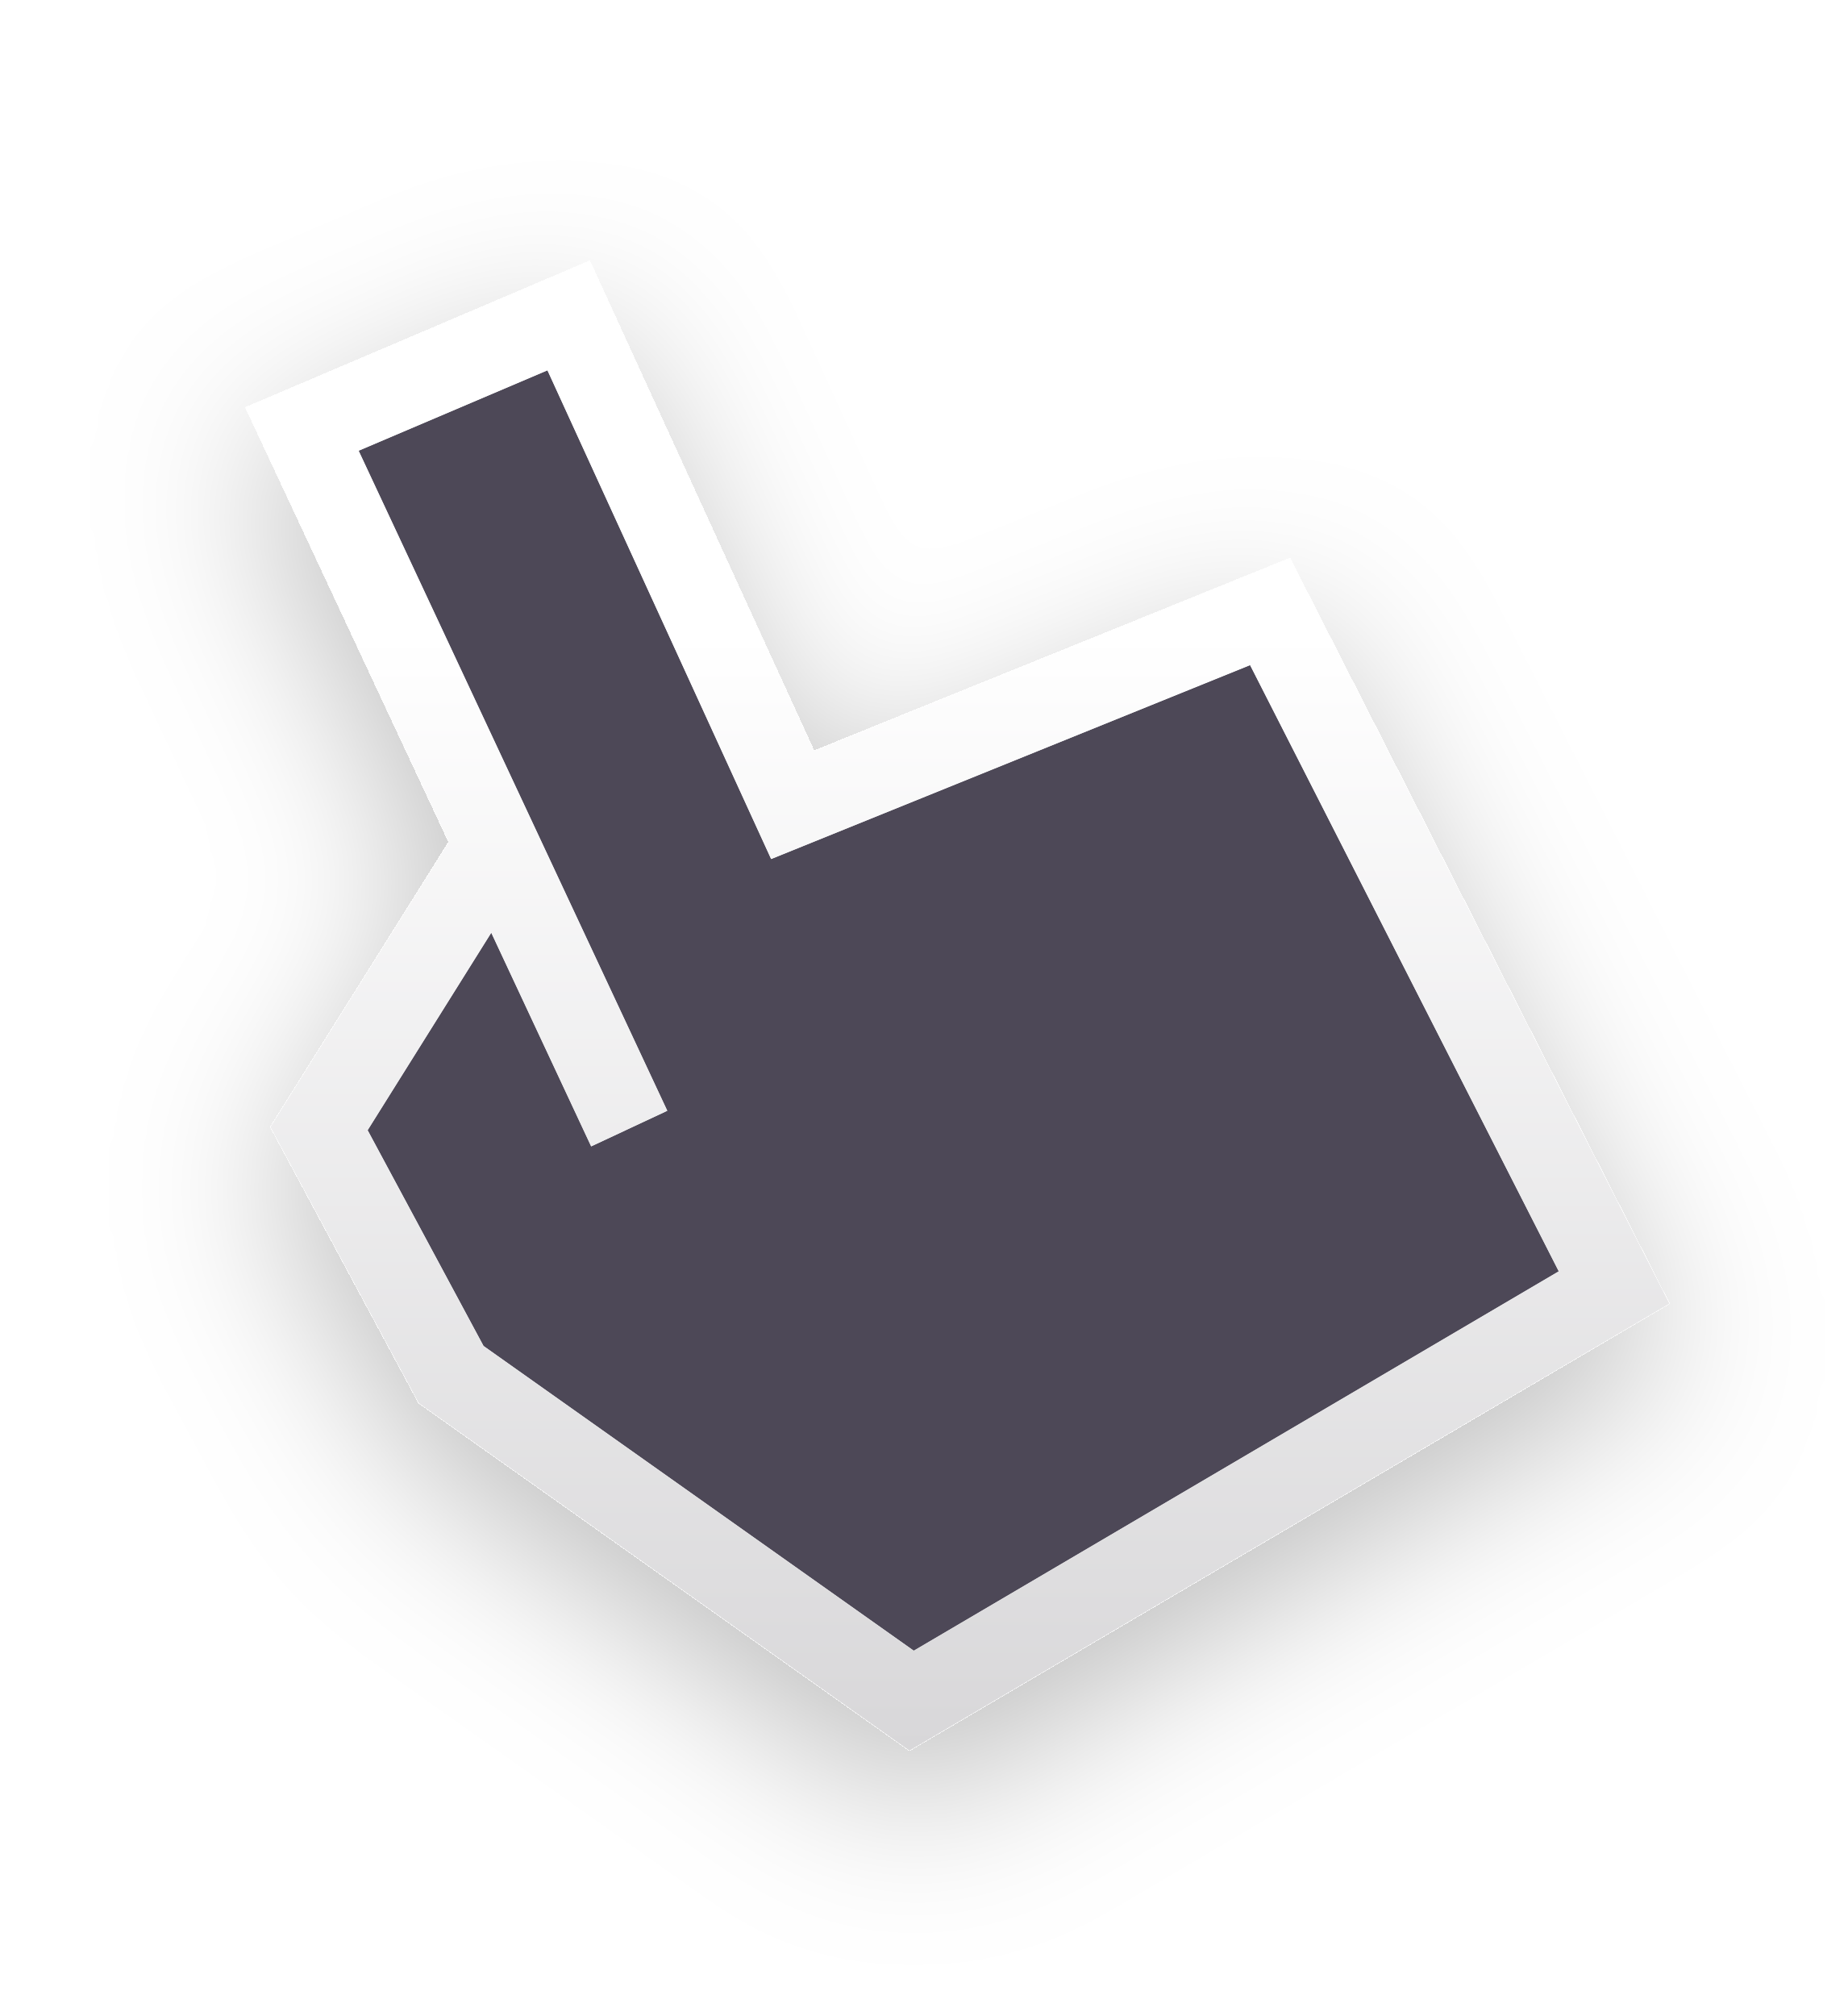
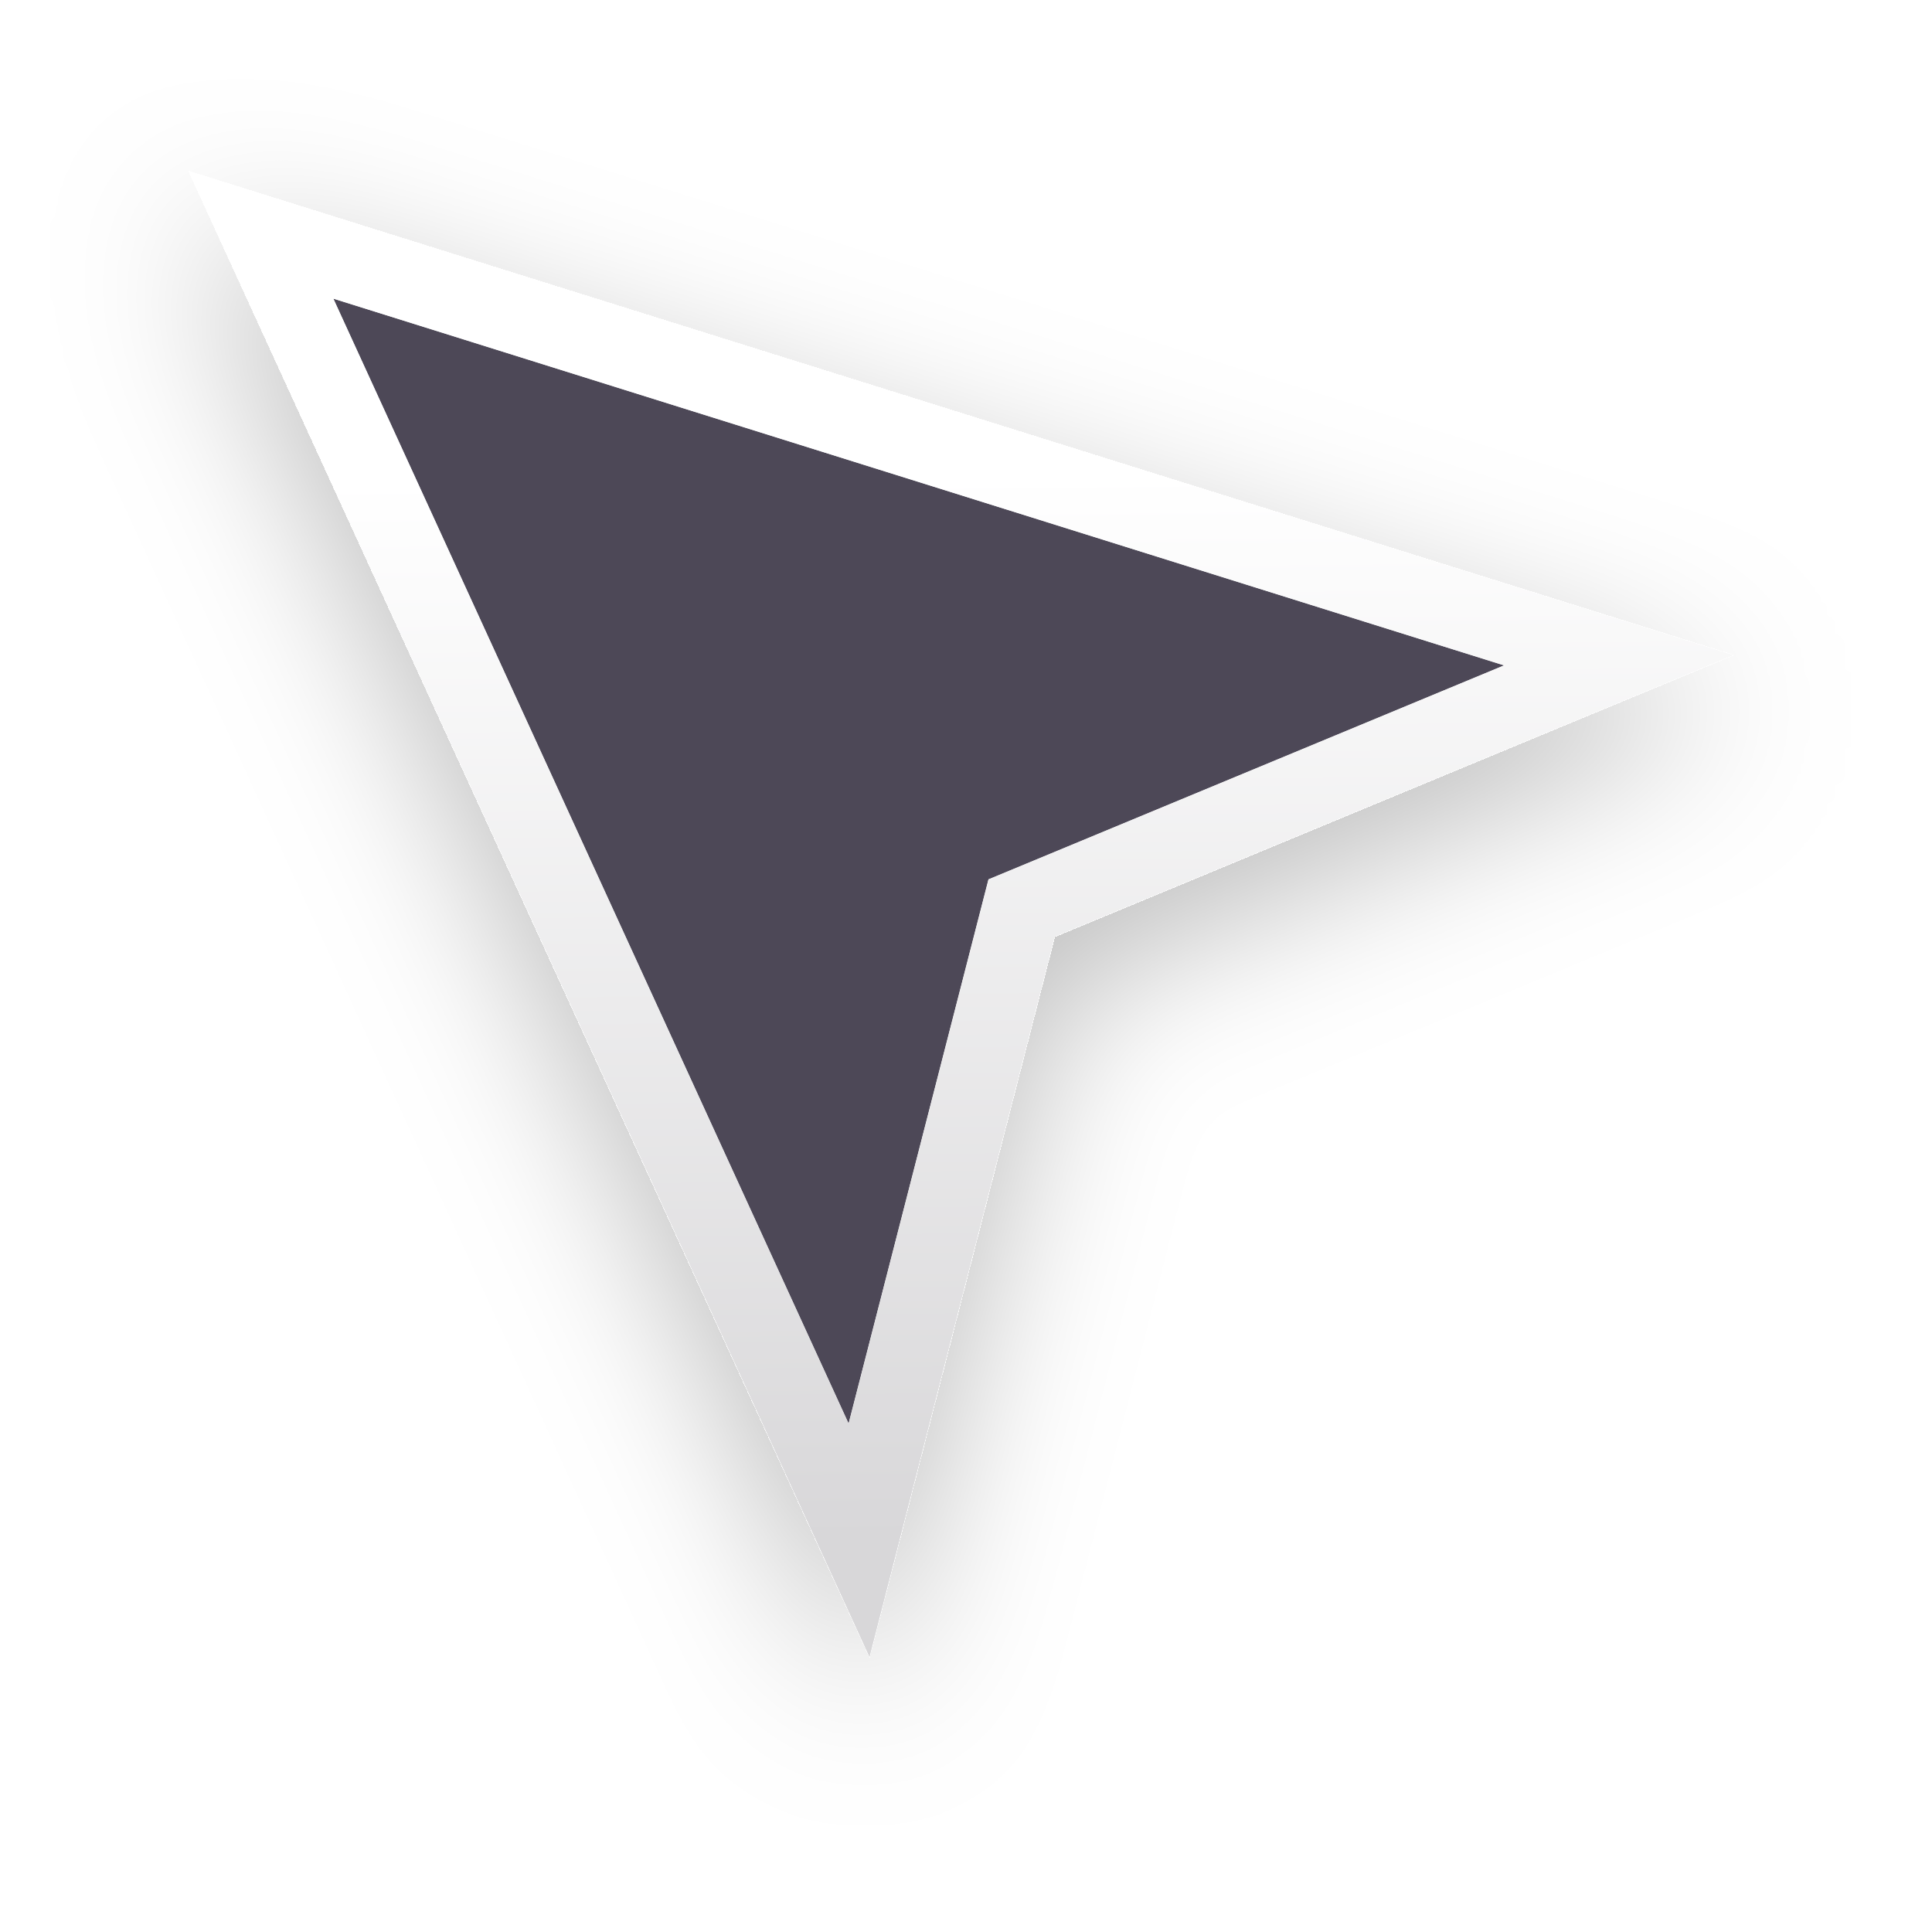
- <svg xmlns="http://www.w3.org/2000/svg" width="33" height="36" fill="none">
-   <g filter="url(#A)">
-     <path d="M10.56 20.472l-1.785-3.818-2.209 3.528 2.07 3.853 7.684 5.442 11.52-6.775-5.513-10.826-8.554 3.463-3.995-8.727-3.373 1.436 5.513 11.787-1.359.636z" fill="#4d4857" />
-     <path fill-rule="evenodd" d="M4.387 7.278l3.629 7.758-3.186 5.089 2.649 4.93 8.763 6.206 13.573-7.982-6.778-13.31-8.5 3.441-4.005-8.75-6.146 2.617zm4.385 9.376l1.785 3.817 1.359-.636L6.404 8.049l3.373-1.436 3.995 8.727 8.554-3.463 5.513 10.826-11.52 6.775-7.684-5.442-2.07-3.853 2.209-3.528z" fill="url(#B)" />
+ <svg xmlns="http://www.w3.org/2000/svg" width="32" height="32" viewBox="0 0 37 36" fill="none">
+   <g filter="url(#filter0_d_5881_2513)">
+     <path d="M16.251 26.764L6.383 5.219L28.805 12.243L18.93 16.341L16.251 26.764Z" fill="#4D4857" />
+     <path fill-rule="evenodd" clip-rule="evenodd" d="M3.617 2.781L33.195 12.046L20.198 17.439L16.652 31.236L3.617 2.781ZM6.384 5.219L16.253 26.764L18.932 16.341L28.806 12.243L6.384 5.219Z" fill="url(#paint0_linear_5881_2513)" />
  </g>
  <defs>
-     <filter id="A" x="-3" y="-2" width="38" height="38" filterUnits="userSpaceOnUse" color-interpolation-filters="sRGB">
-       <feFlood flood-opacity="0" result="A" />
-       <feColorMatrix in="SourceAlpha" values="0 0 0 0 0 0 0 0 0 0 0 0 0 0 0 0 0 0 127 0" result="B" />
+     <filter id="filter0_d_5881_2513" x="-1" y="-2" width="38" height="38" filterUnits="userSpaceOnUse" color-interpolation-filters="sRGB">
+       <feFlood flood-opacity="0" result="BackgroundImageFix" />
+       <feColorMatrix in="SourceAlpha" type="matrix" values="0 0 0 0 0 0 0 0 0 0 0 0 0 0 0 0 0 0 127 0" result="hardAlpha" />
      <feOffset dy="1" />
      <feGaussianBlur stdDeviation="1.5" />
-       <feComposite in2="B" operator="out" />
-       <feColorMatrix values="0 0 0 0 0 0 0 0 0 0 0 0 0 0 0 0 0 0 0.25 0" />
-       <feBlend in2="A" />
-       <feBlend in="SourceGraphic" />
+       <feComposite in2="hardAlpha" operator="out" />
+       <feColorMatrix type="matrix" values="0 0 0 0 0 0 0 0 0 0 0 0 0 0 0 0 0 0 0.25 0" />
+       <feBlend mode="normal" in2="BackgroundImageFix" result="effect1_dropShadow_5881_2513" />
+       <feBlend mode="normal" in="SourceGraphic" in2="effect1_dropShadow_5881_2513" result="shape" />
    </filter>
-     <linearGradient id="B" x1="17.101" y1="4.661" x2="17.101" y2="31.262" gradientUnits="userSpaceOnUse">
-       <stop offset=".25" stop-color="#fff" />
-       <stop offset="1" stop-color="#d8d7d9" />
+     <linearGradient id="paint0_linear_5881_2513" x1="16.319" y1="3.681" x2="16.551" y2="28.998" gradientUnits="userSpaceOnUse">
+       <stop offset="0.195" stop-color="white" />
+       <stop offset="1" stop-color="#D8D7D9" />
    </linearGradient>
  </defs>
</svg>
